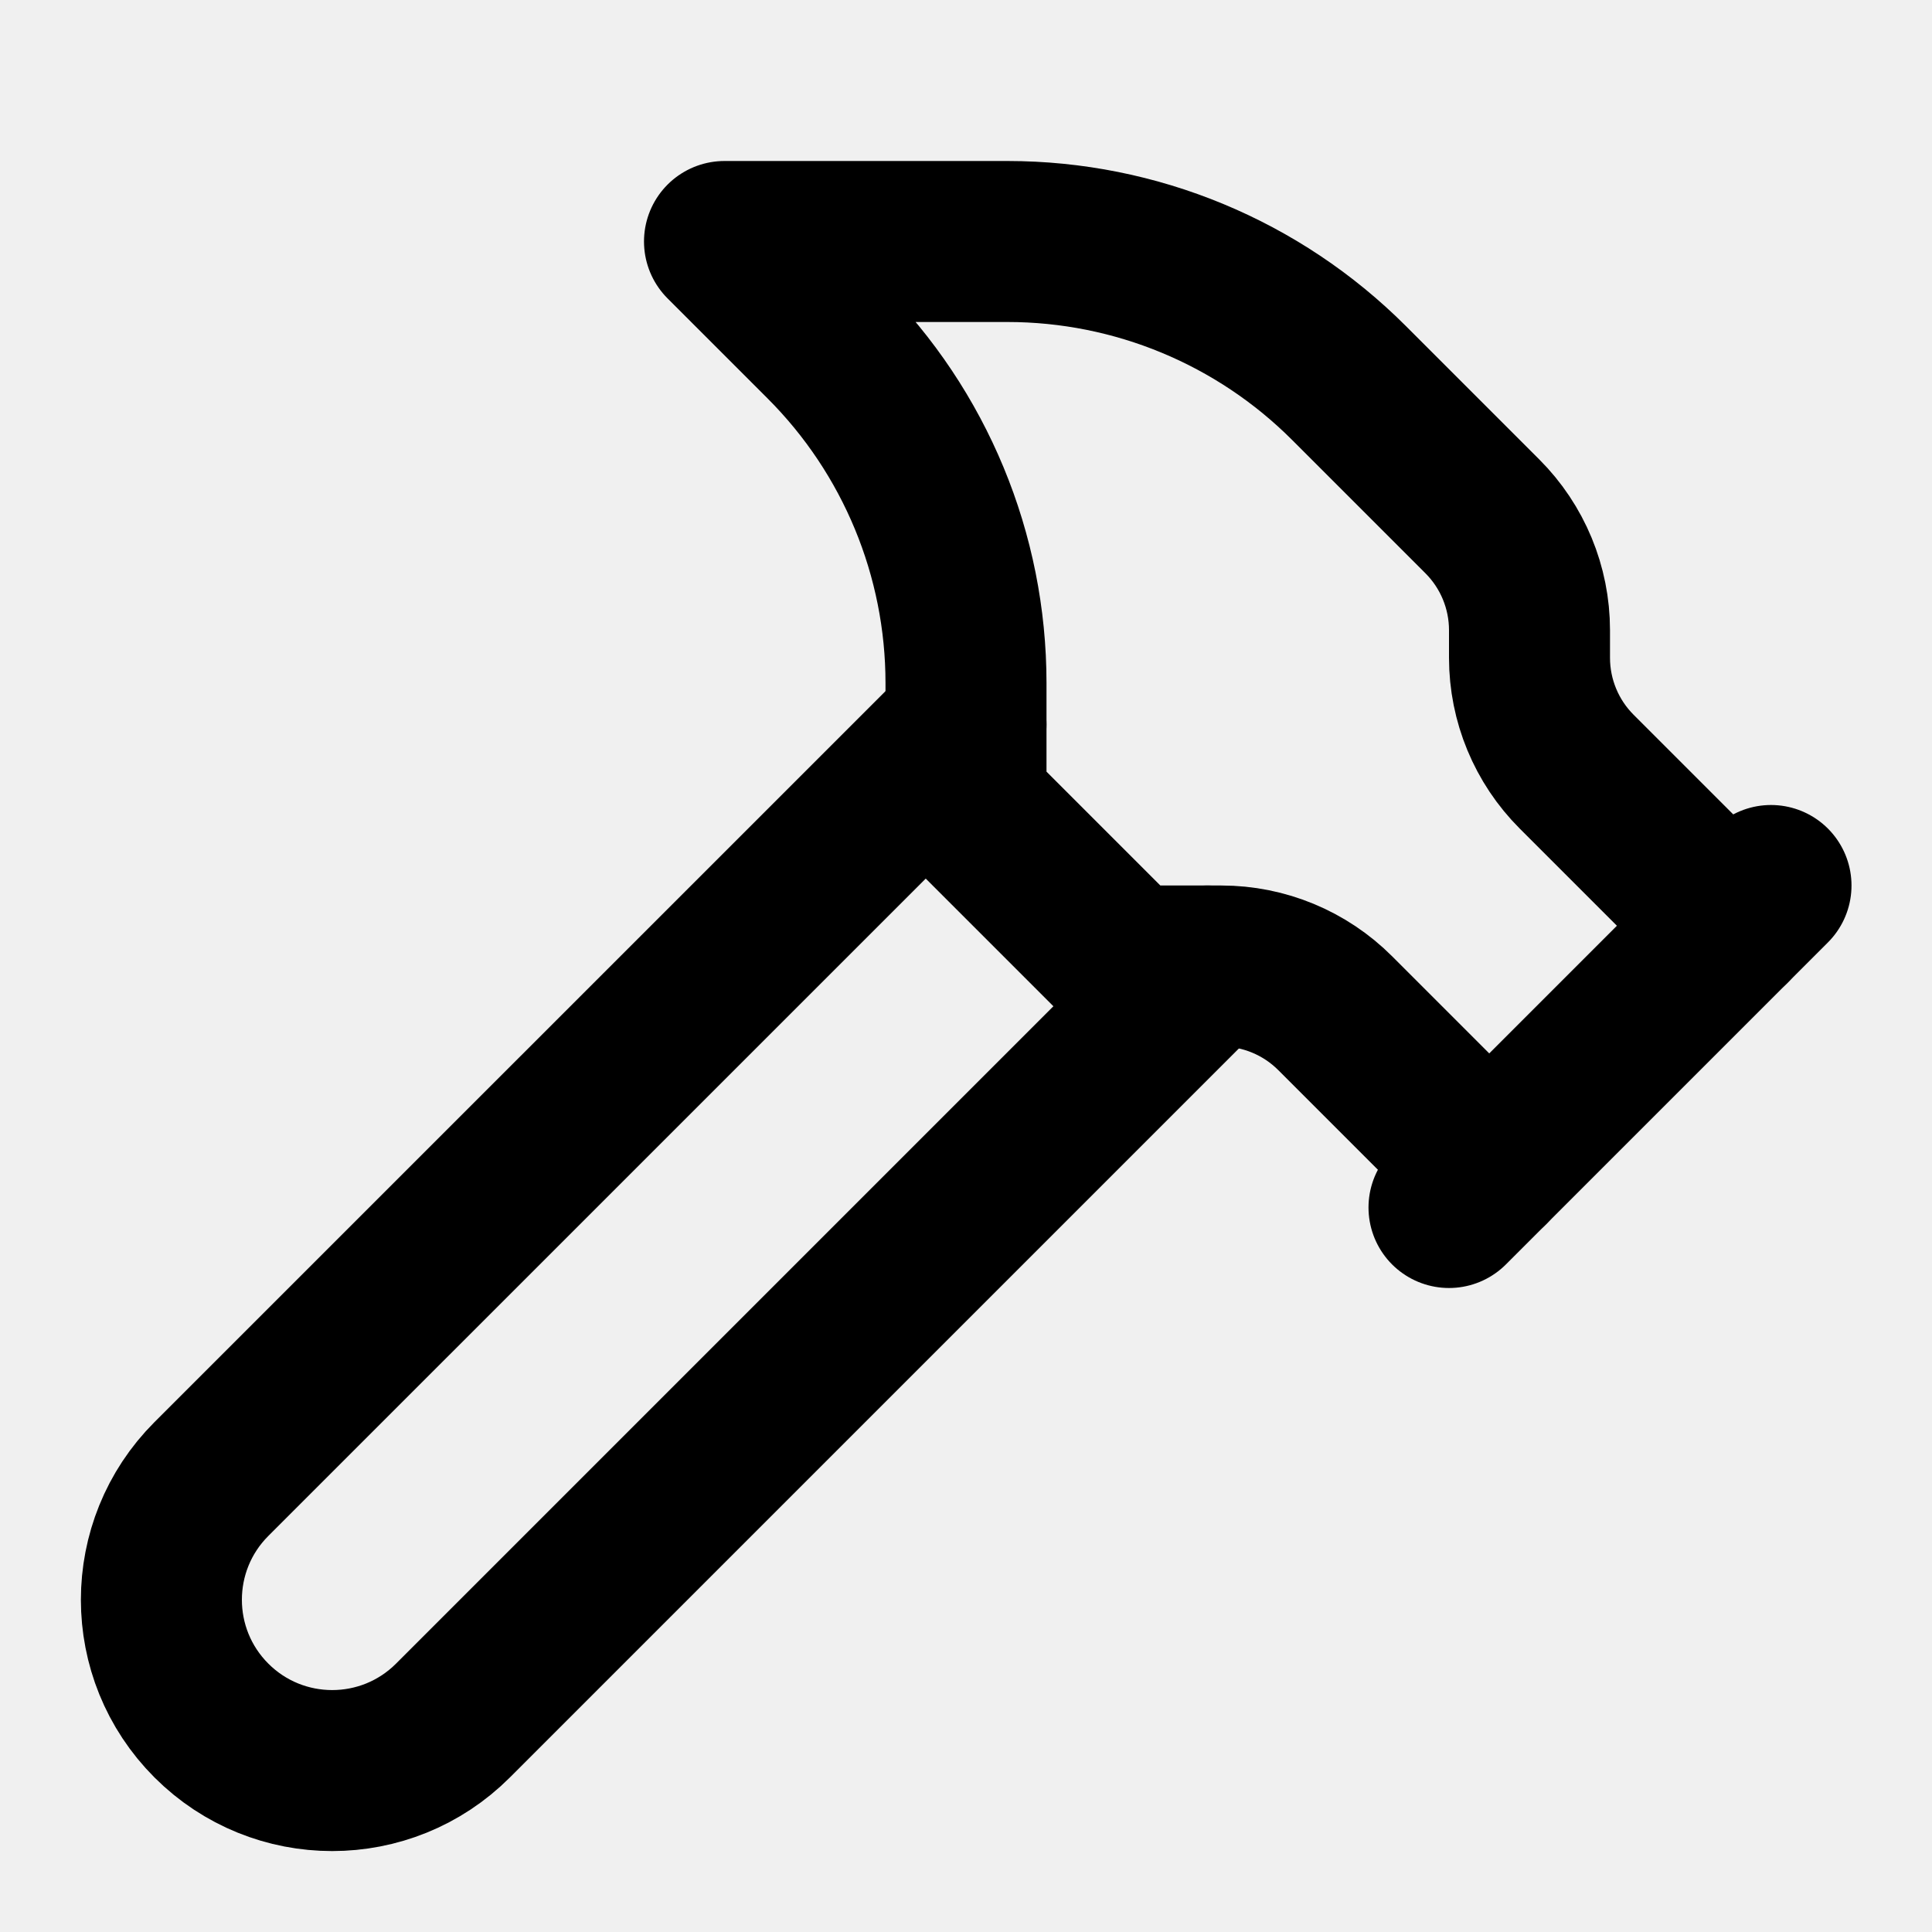
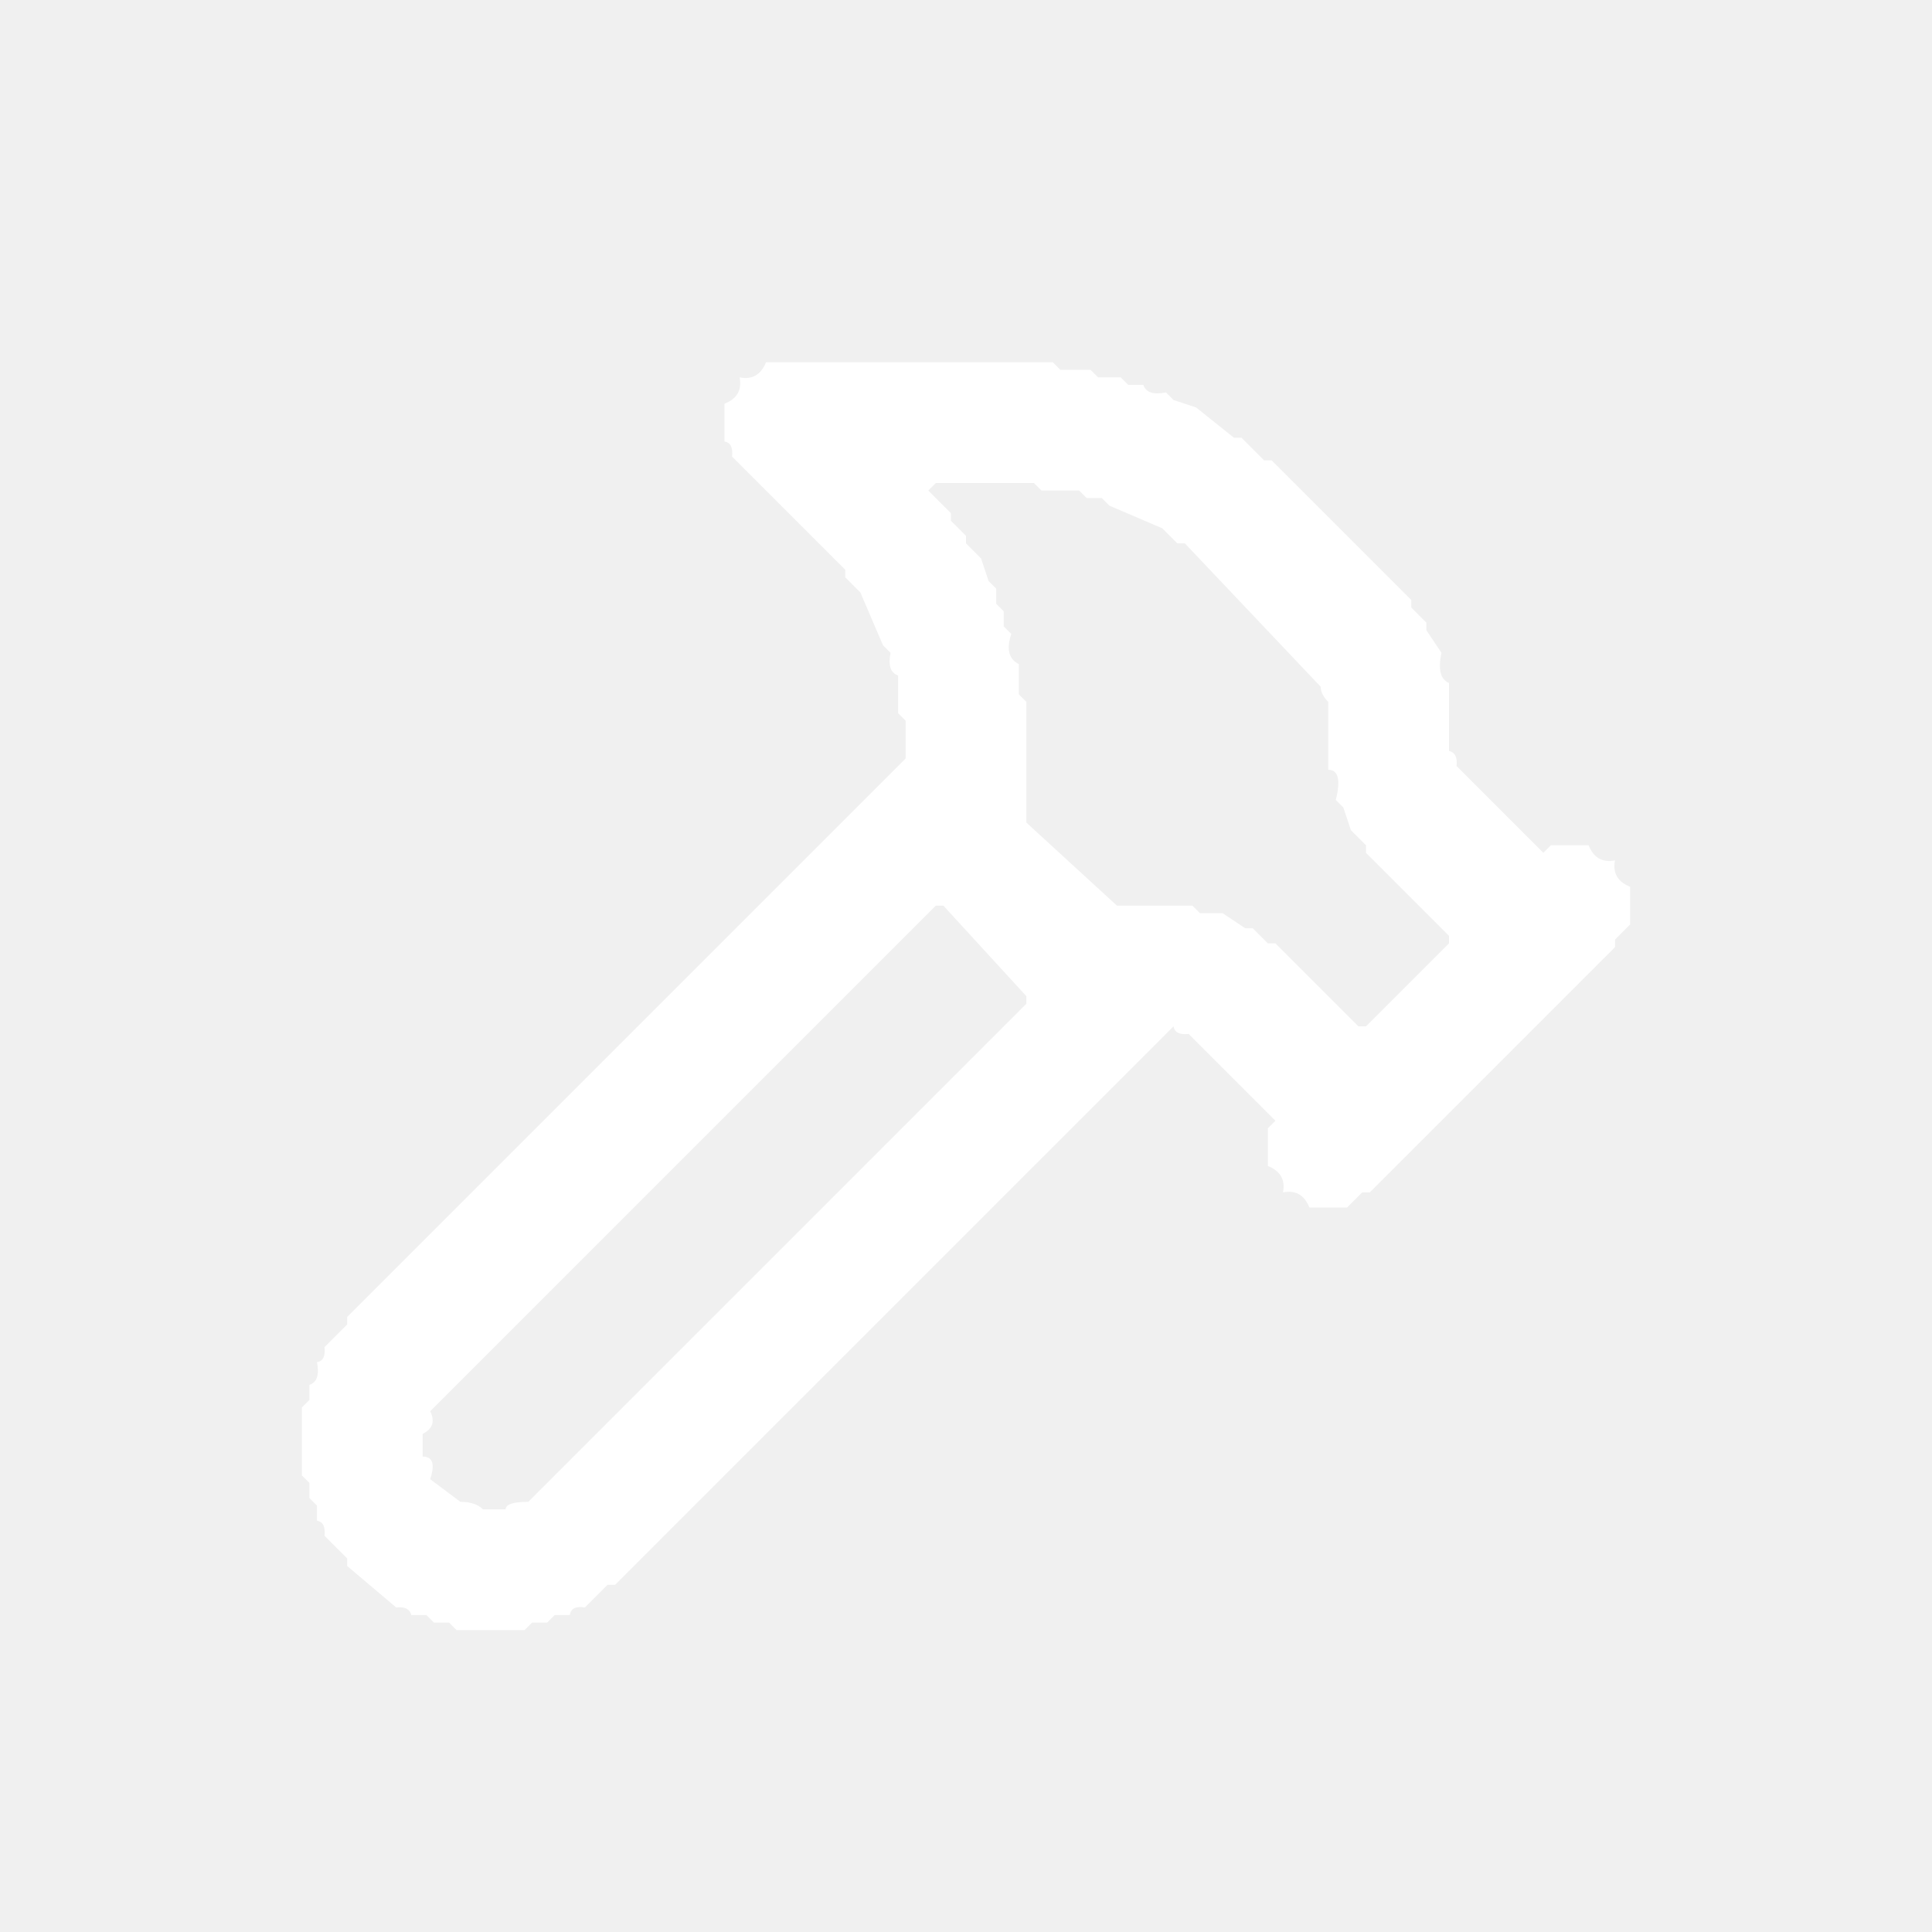
- <svg xmlns="http://www.w3.org/2000/svg" width="24" height="24" viewBox="0 0 24 24">
-   <path d="m15 12-9.373 9.373a1 1 0 0 1-3.001-3L12 9" fill="none" stroke="#000000" stroke-width="2" stroke-linecap="round" stroke-linejoin="round" />
-   <path d="m18 15 4-4" fill="none" stroke="#000000" stroke-width="2" stroke-linecap="round" stroke-linejoin="round" />
-   <path d="m21.5 11.5-1.914-1.914A2 2 0 0 1 19 8.172v-.344a2 2 0 0 0-.586-1.414l-1.657-1.657A6 6 0 0 0 12.516 3H9l1.243 1.243A6 6 0 0 1 12 8.485V10l2 2h1.172a2 2 0 0 1 1.414.586L18.5 14.5" fill="none" stroke="#000000" stroke-width="2" stroke-linecap="round" stroke-linejoin="round" />
+ <svg xmlns="http://www.w3.org/2000/svg" width="32" height="32" viewBox="0 0 32 32">
+   <g transform="scale(0.125)">
+     <path fill-rule="evenodd" d="M 101.5 48 L 139.5 48 L 140.5 49 L 144.5 49 L 145.5 50 L 148.5 50 L 149.5 51 L 151.5 51 Q 152 52.5 154.5 52 L 155.5 53 L 158.5 54 L 163.5 58 L 164.5 58 L 167.5 61 L 168.5 61 L 187 79.5 L 187 80.5 L 189 82.5 L 189 83.5 L 191 86.5 Q 190.3 89.8 192 90.5 L 192 99.5 Q 193.2 99.8 193 101.5 L 204.5 113 L 205.5 112 L 210.5 112 Q 211.5 114.5 214 114 Q 213.5 116.5 216 117.5 L 216 122.5 L 214 124.5 L 214 125.5 L 181.5 158 L 180.5 158 L 178.5 160 L 173.5 160 Q 172.5 157.5 170 158 Q 170.5 155.5 168 154.5 L 168 149.5 L 169 148.5 L 157.5 137 Q 155.7 137.2 155.5 136 L 81.5 210 L 80.5 210 L 77.5 213 Q 75.7 212.7 75.5 214 L 73.5 214 L 72.5 215 L 70.5 215 L 69.5 216 L 60.5 216 L 59.5 215 L 57.5 215 L 56.5 214 L 54.5 214 Q 54.2 212.8 52.5 213 L 46 207.5 L 46 206.5 L 43 203.5 Q 43.2 201.7 42 201.5 L 42 199.5 L 41 198.5 L 41 196.5 L 40 195.5 L 40 186.5 L 41 185.5 L 41 183.5 Q 42.5 183 42 180.5 Q 43.2 180.3 43 178.5 L 46 175.5 L 46 174.5 L 120 100.5 L 120 95.5 L 119 94.5 L 119 89.5 Q 117.5 89 118 86.5 L 117 85.5 L 114 78.5 L 112 76.5 L 112 75.5 L 97 60.5 Q 97.2 58.7 96 58.5 L 96 53.5 Q 98.5 52.5 98 50 Q 100.5 50.5 101.5 48 Z M 124 64 L 123 65 L 126 68 L 126 69 L 128 71 L 128 72 L 130 74 L 131 77 L 132 78 L 132 80 L 133 81 L 133 83 L 134 84 Q 133 87 135 88 L 135 92 L 136 93 L 136 109 L 148 120 L 158 120 L 159 121 L 162 121 L 165 123 L 166 123 L 168 125 L 169 125 L 180 136 L 181 136 L 192 125 L 192 124 L 181 113 L 181 112 L 179 110 L 178 107 L 177 106 Q 178 102 176 102 L 176 93 Q 175 92 175 91 L 157 72 L 156 72 L 154 70 L 147 67 L 146 66 L 144 66 L 143 65 L 138 65 L 137 64 L 124 64 Z M 124 120 L 57 187 Q 58 189 56 190 L 56 193 Q 58 193 57 196 L 61 199 Q 63 199 64 200 L 67 200 Q 67 199 70 199 L 136 133 L 136 132 L 125 120 L 124 120 Z " fill="white" />
+   </g>
</svg>
